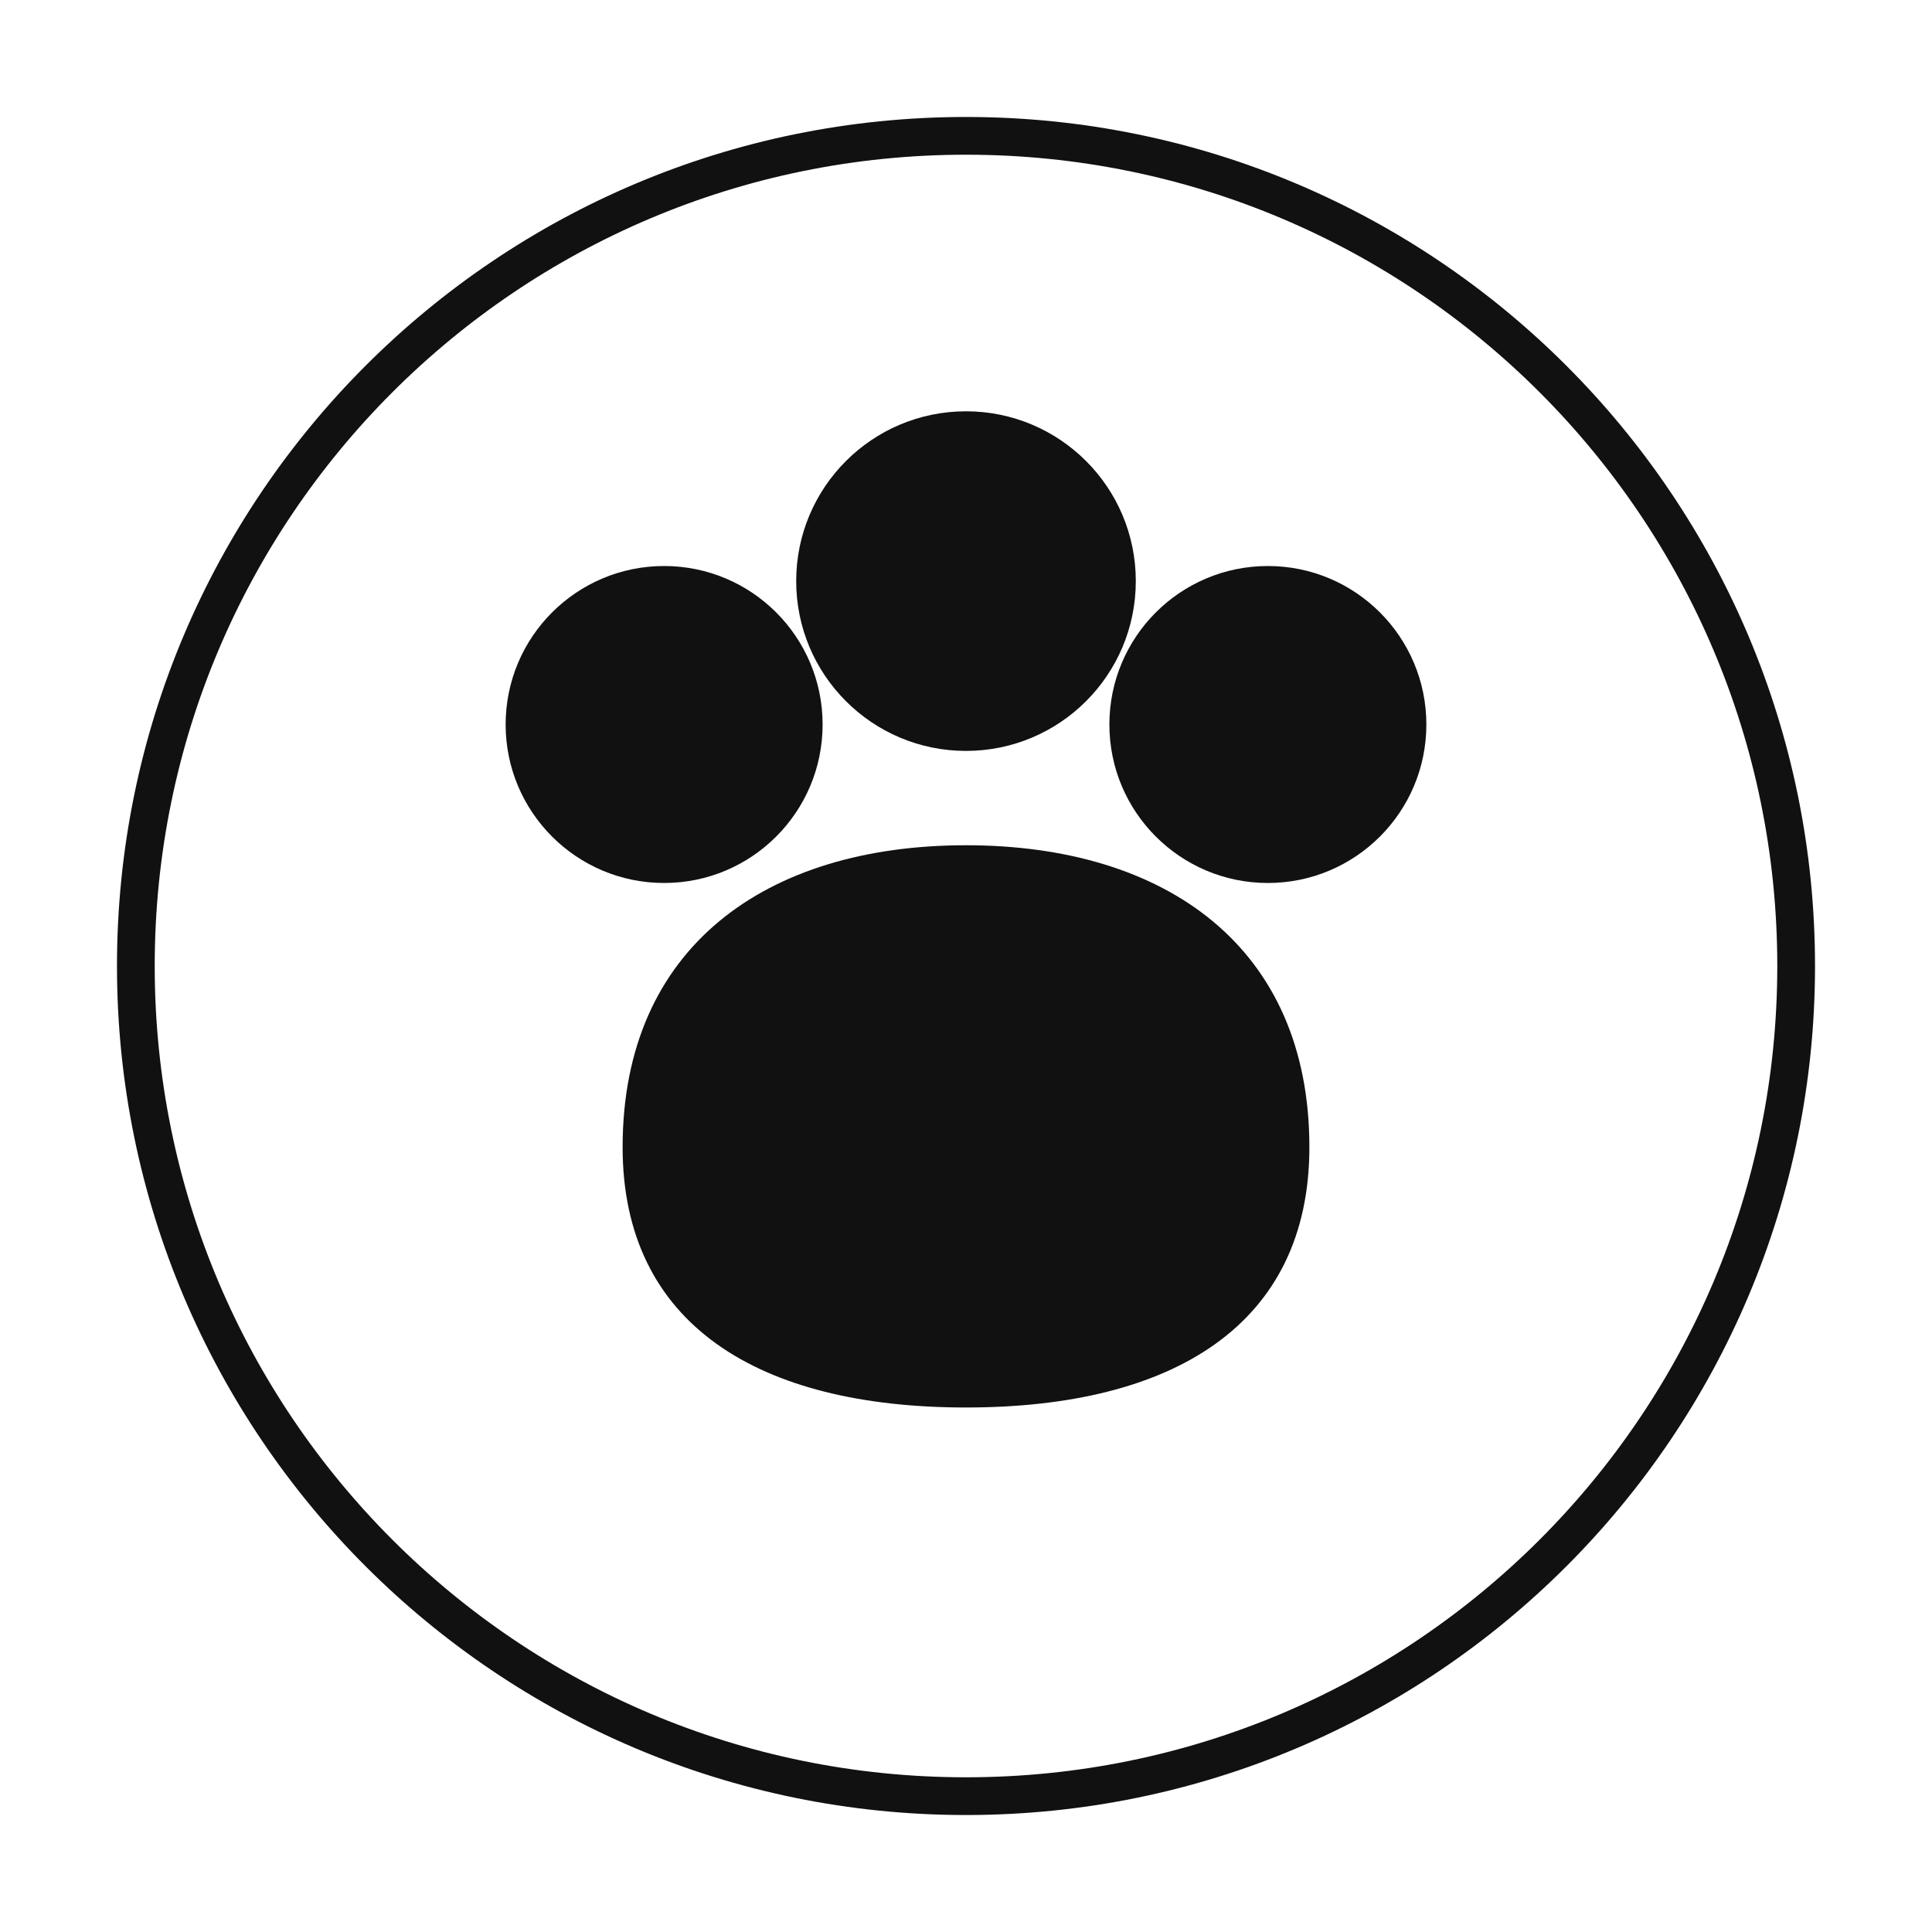
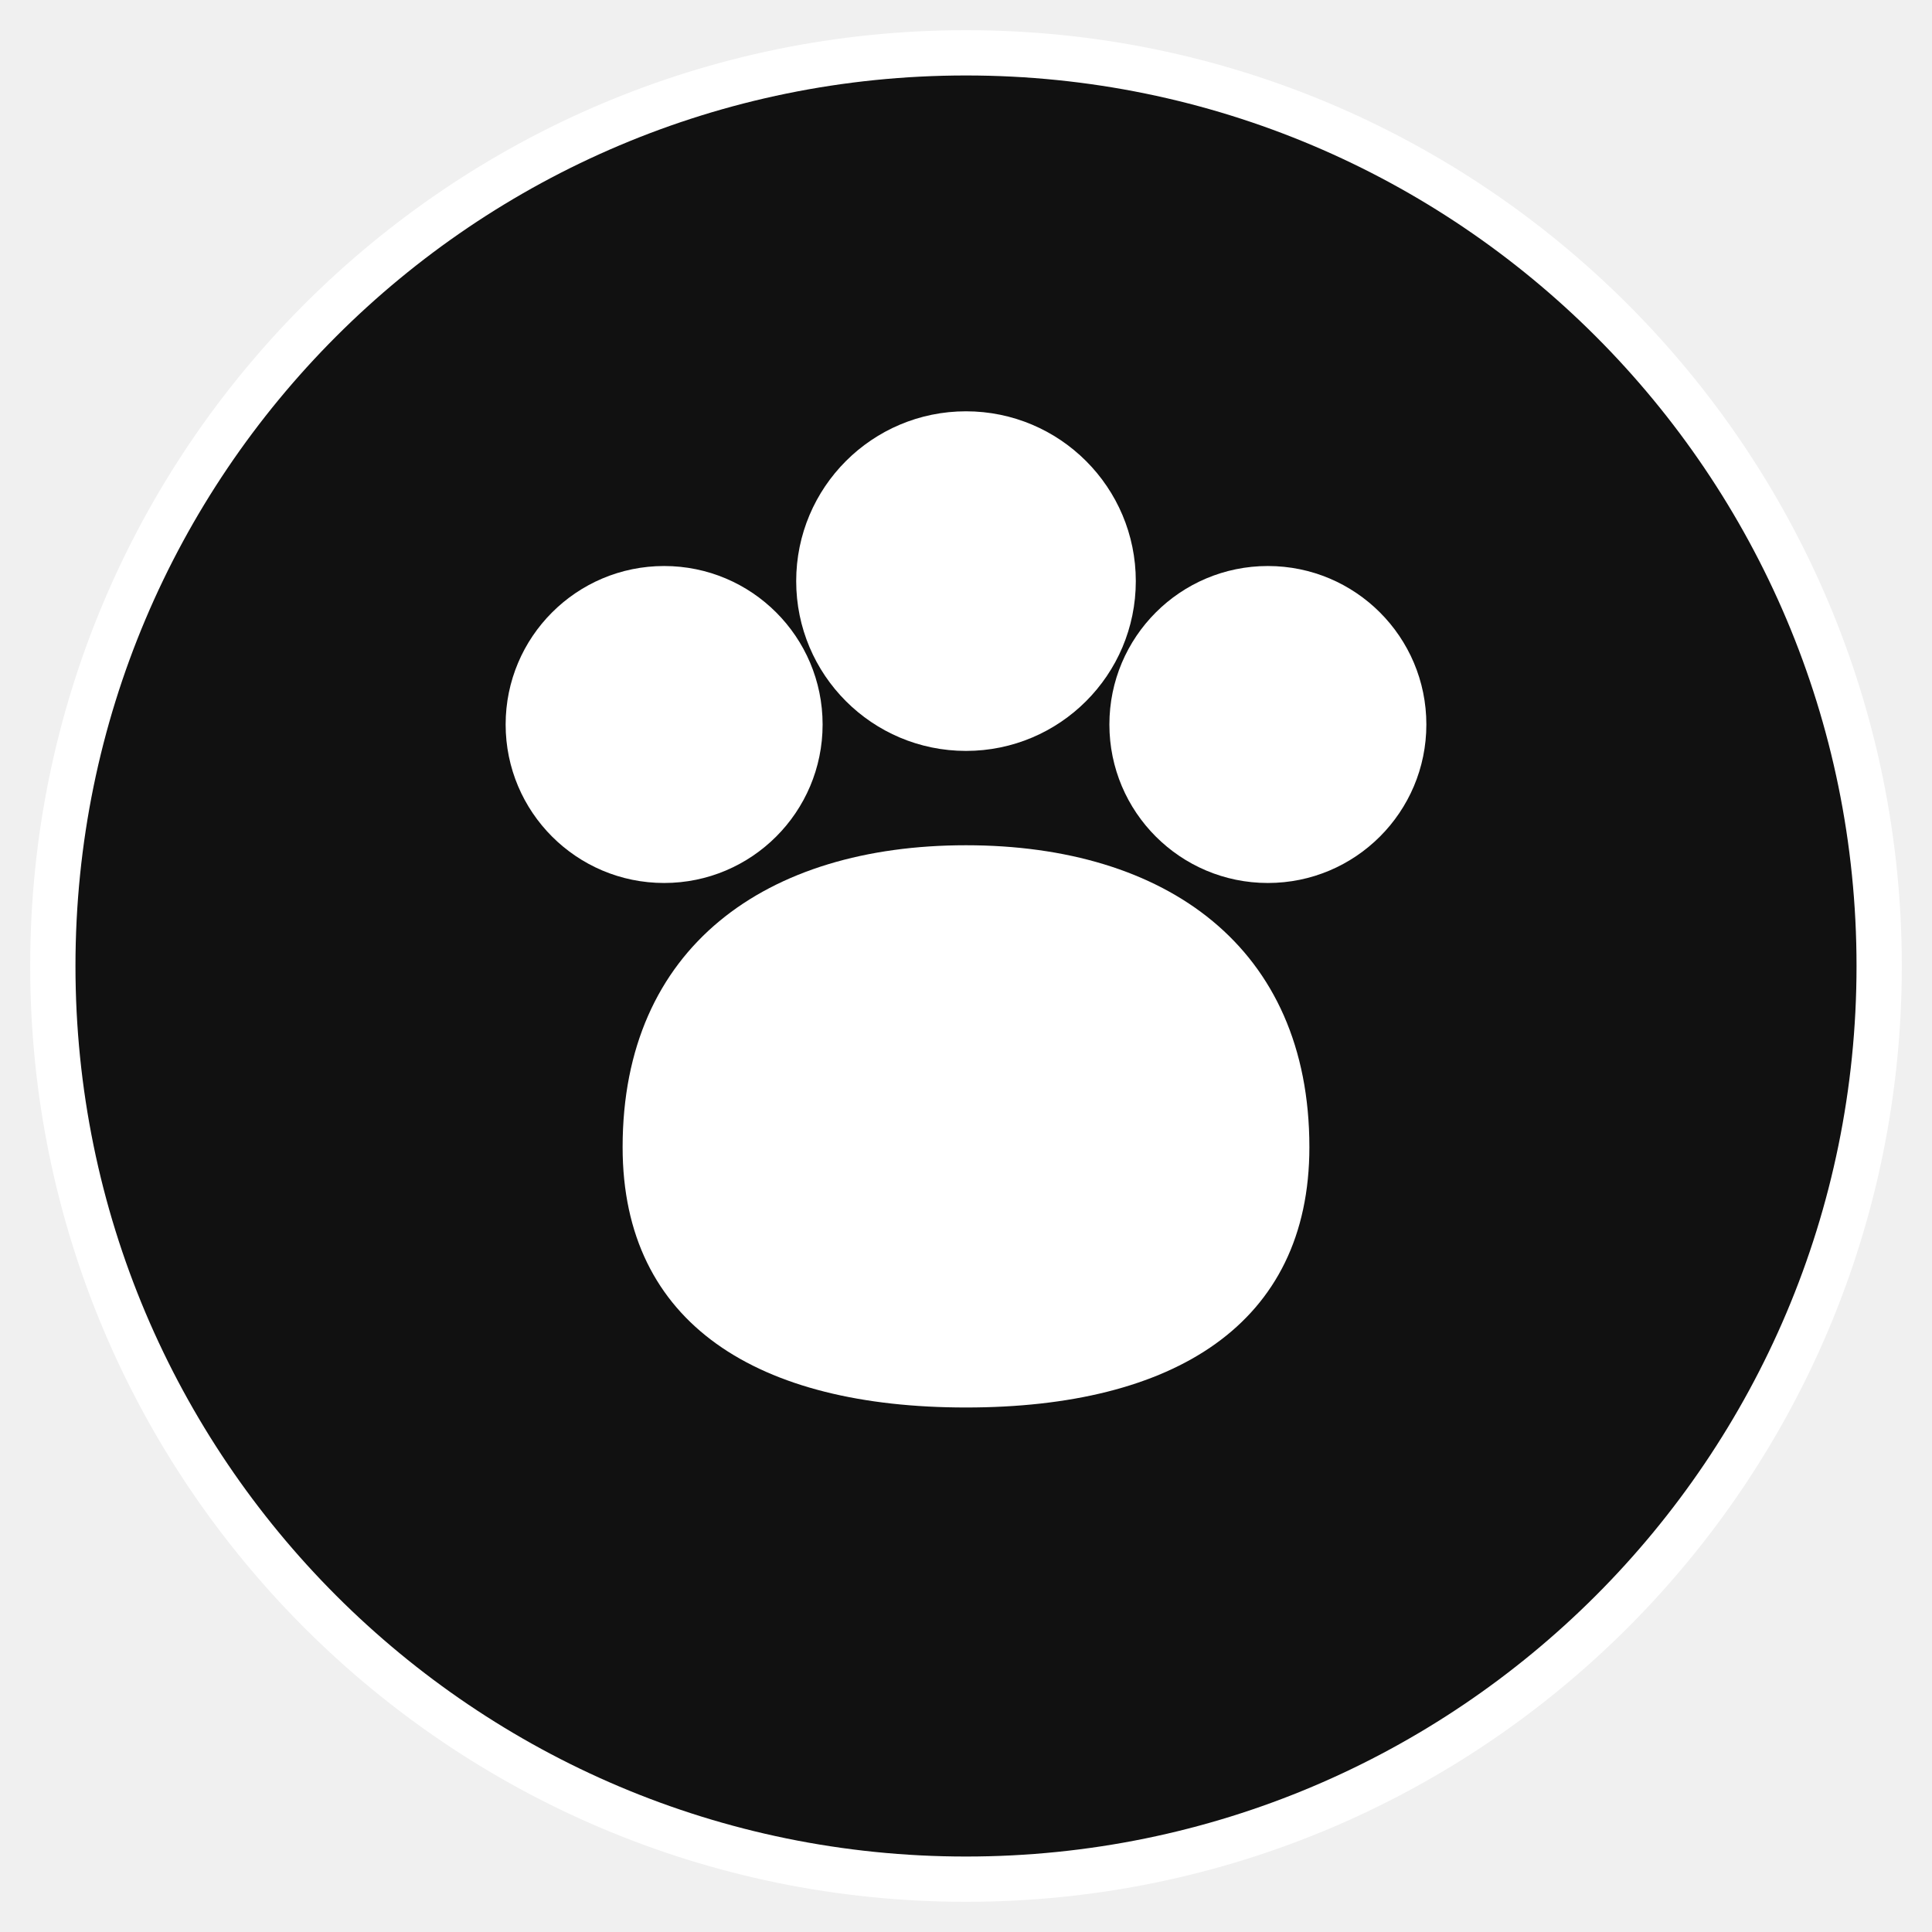
<svg xmlns="http://www.w3.org/2000/svg" viewBox="0 0 512 512" width="512" height="512" role="img" aria-label="Hetja">
-   <rect width="512" height="512" fill="#ffffff" />
-   <circle cx="256" cy="256" r="220" fill="none" stroke="#111111" stroke-width="10" />
-   <g fill="#111111">
+   <circle cx="256" cy="256" r="248" fill="#ffffff" />
+   <circle cx="256" cy="256" r="236" fill="#111111" />
+   <g fill="#ffffff">
    <circle cx="176" cy="192" r="42" />
    <circle cx="256" cy="154" r="45" />
    <circle cx="336" cy="192" r="42" />
    <path d="M165 304c0-53 38-80 91-80s91 27 91 80c0 47-36 69-91 69s-91-22-91-69Z" />
  </g>
</svg>
